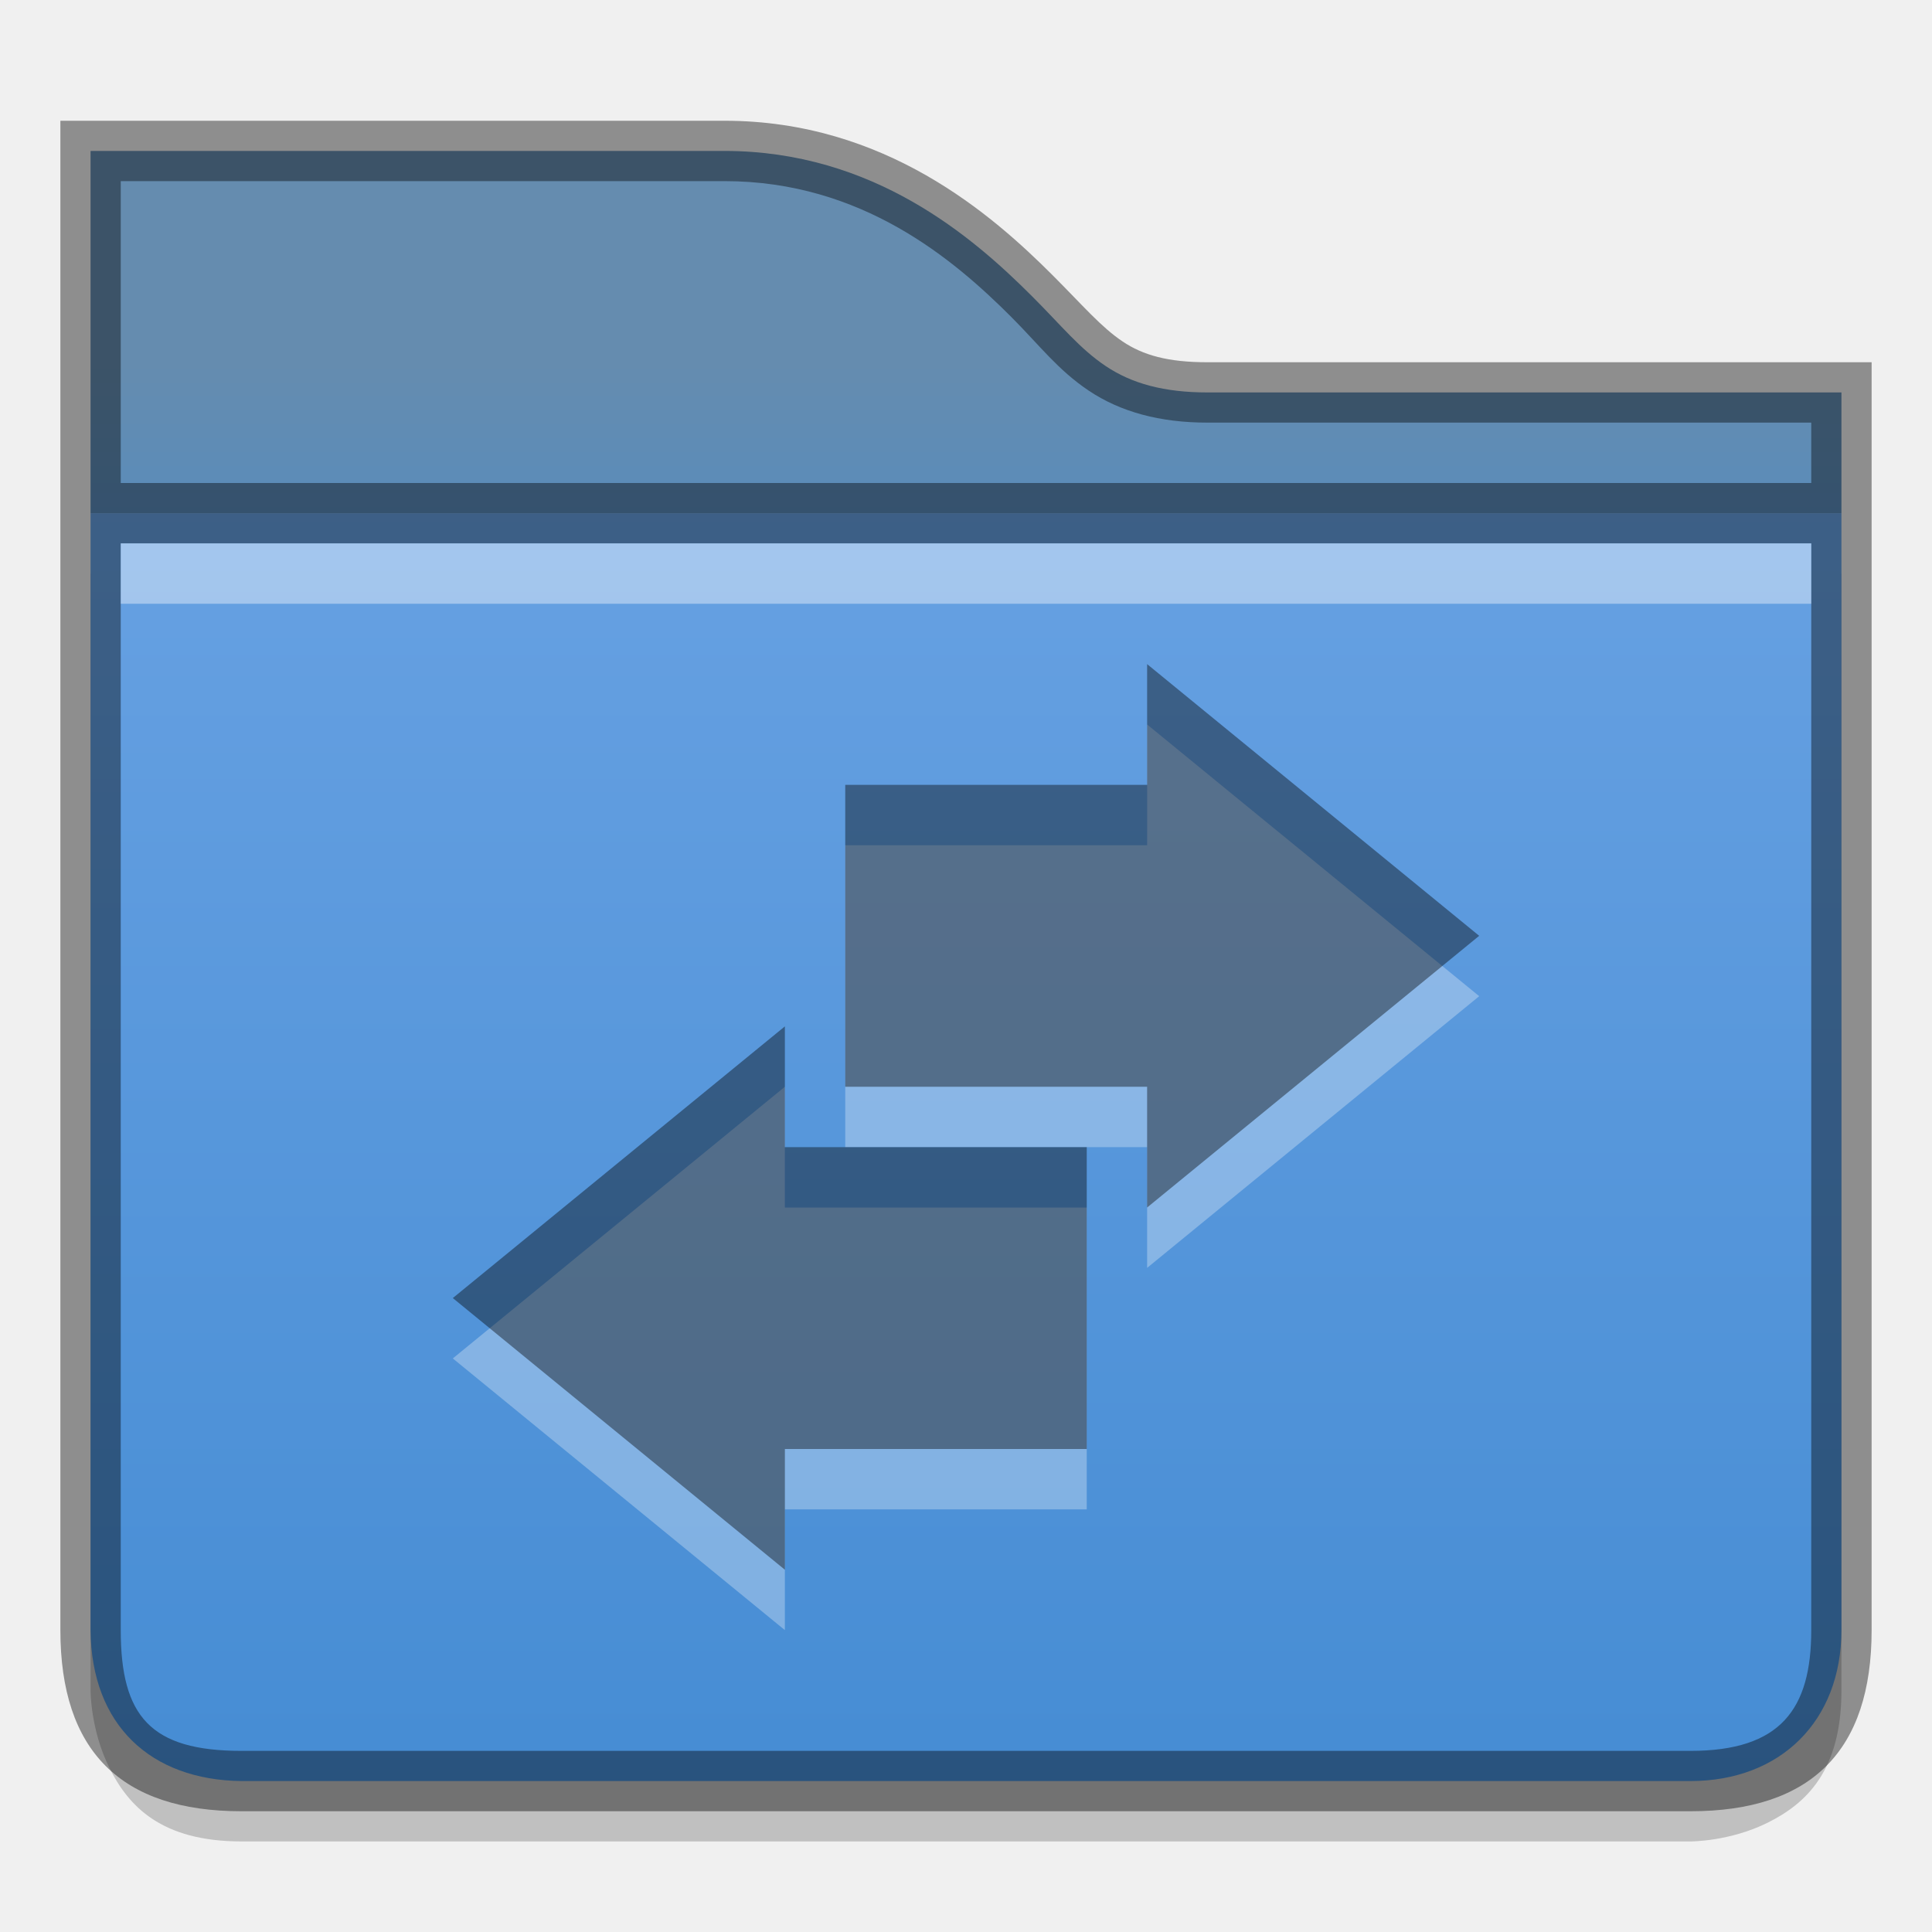
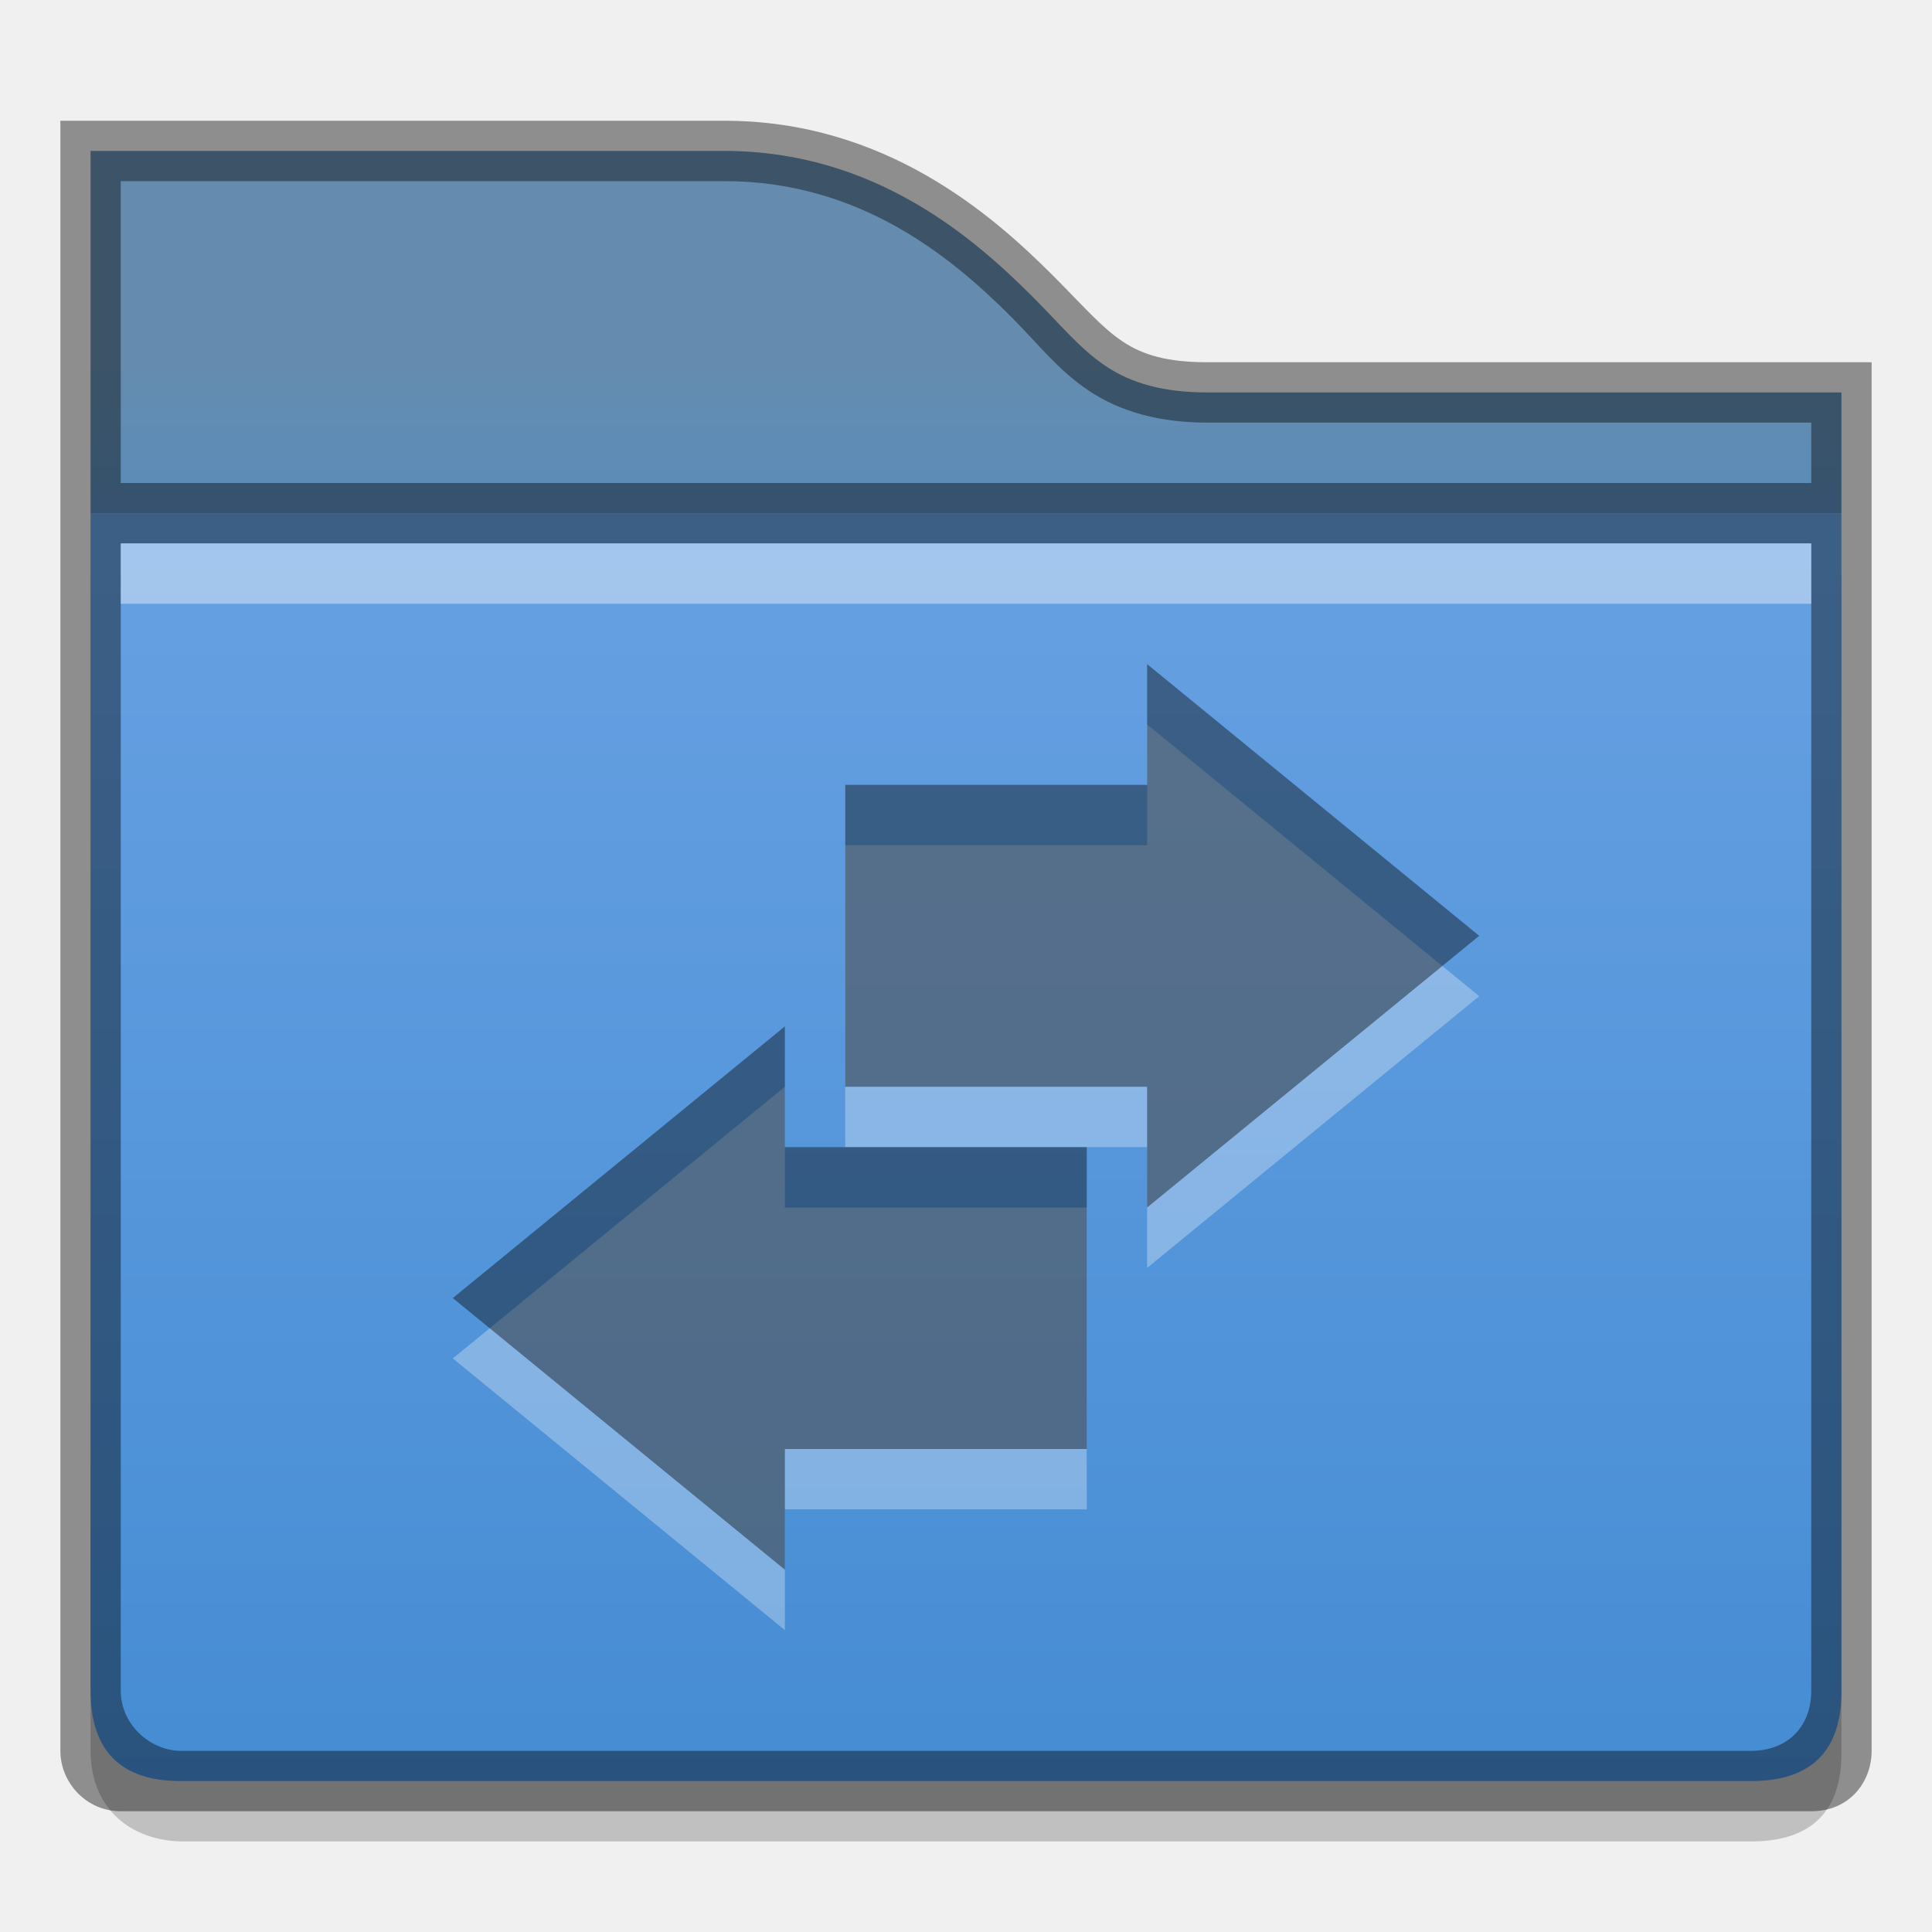
<svg xmlns="http://www.w3.org/2000/svg" id="svg2436" height="32" width="32" version="1.1">
  <defs id="defs2438">
-     <linearGradient id="linearGradient5276-3" y2="131" gradientUnits="userSpaceOnUse" y1="127" gradientTransform="matrix(2 0 0 2 -863.99 -248)" x2="440" x1="440">
-       <stop id="stop11361-7" style="stop-color:#658caf" offset="0" />
-       <stop id="stop11363-5" style="stop-color:#428ad2" offset="1" />
+     <linearGradient id="linearGradient5276-3-3" y2="131" gradientUnits="userSpaceOnUse" y1="127" gradientTransform="matrix(2,0,0,2,-863.99,-248)" x2="440" x1="440">
+       <stop id="stop11361-7-6" style="stop-color:#658caf" offset="0" />
+       <stop id="stop11363-5-7" style="stop-color:#428ad2" offset="1" />
    </linearGradient>
-     <linearGradient id="linearGradient5273-6" y2="273.94" gradientUnits="userSpaceOnUse" y1="231.93" gradientTransform="matrix(.76182 0 0 .76182 -233.87 -176.69)" x2="349" x1="349">
-       <stop id="stop4970-6" style="stop-color:#74a9e8" offset="0" />
-       <stop id="stop4972-2" style="stop-color:#428ad2" offset="1" />
+     <linearGradient id="linearGradient5273-6-5" y2="273.94" gradientUnits="userSpaceOnUse" y1="231.93" gradientTransform="matrix(.76182 0 0 .76182 -233.87 -176.69)" x2="349" x1="349">
+       <stop id="stop4970-6-3" style="stop-color:#74a9e8" offset="0" />
+       <stop id="stop4972-2-5" style="stop-color:#428ad2" offset="1" />
    </linearGradient>
  </defs>
-   <path id="path11688" style="color:#000000;text-indent:0;block-progression:tb;text-decoration-line:none;text-transform:none;fill:url(#linearGradient5276-3)" d="m1.5 2.5v6h29v-2h-10.5c-0.721 0-1.255-0.147-1.688-0.438-0.433-0.291-0.731-0.669-1.219-1.156-0.975-0.975-2.622-2.406-5.094-2.406z" />
-   <path id="path13866" style="opacity:.2;color:#000000;text-indent:0;block-progression:tb;text-decoration-line:none;text-transform:none" d="m1.5 9.5v18.5s-0.003 0.65 0.312 1.281c0.315 0.631 0.854 1.219 2.188 1.219h24s0.651 0.003 1.281-0.312c0.631-0.315 1.219-0.854 1.219-2.188v-18.5z" />
-   <path id="path11690" style="color:#000000;text-indent:0;block-progression:tb;text-decoration-line:none;text-transform:none;fill:url(#linearGradient5273-6)" d="m1.5 8.5v18.5c0.013 1.578 0.999 2.482 2.5 2.5h24c1.49-0.001 2.498-0.993 2.5-2.5v-18.5z" />
-   <path id="path4022" style="opacity:0.41;color:#000000;text-indent:0;block-progression:tb;text-decoration-line:none;text-transform:none" d="m1 2v25c0 2 1 3 3 3h24c2 0 3-1 3-3v-21h-11c-0.653 0-1.067-0.116-1.406-0.344-0.355-0.238-0.65-0.587-1.156-1.094-1.002-1.002-2.774-2.562-5.438-2.562zm1 1h10c2.278 0 3.801 1.301 4.75 2.25 0.468 0.469 0.77 0.876 1.281 1.219 0.526 0.353 1.179 0.531 1.969 0.531h10v1h-28zm0 6h28v18c0 1.31-0.508 2-2 2h-24c-1.506 0-2-0.572-2-2z" />
+   <path id="path11688" d="m1.5 2.5v6h29v-2h-10.5c-0.721 0-1.255-0.147-1.688-0.438-0.432-0.291-0.73-0.669-1.218-1.156-0.975-0.975-2.622-2.406-5.094-2.406z" style="color:#000000;text-indent:0;block-progression:tb;text-decoration-line:none;text-transform:none;fill:url(#linearGradient5276-3-3)" />
+   <path id="path13866" d="m1.5 9.5-0 19.5c0.006 1 0.707 1.482 1.5 1.5h26c1 0.002 1.514-0.5 1.5-1.5l0-19.5z" style="opacity:.2;color:#000000;text-indent:0;block-progression:tb;text-decoration-line:none;text-transform:none" />
+   <path id="path11690" d="m1.5 8.5v19.5c0.001 1 0.5 1.503 1.5 1.5h26c1 0.003 1.506-0.5 1.5-1.5v-19.5z" style="color:#000000;text-indent:0;block-progression:tb;text-decoration-line:none;text-transform:none;fill:url(#linearGradient5273-6-5)" />
+   <path id="path4022" d="m1 2v27c0 0.522 0.425 1 1 1h28c0.635 0 1-0.486 1-1v-23h-11c-0.653 0-1.067-0.116-1.406-0.344-0.355-0.238-0.65-0.587-1.156-1.094-1.002-1.002-2.774-2.562-5.438-2.562zm1 1h10c2.278 0 3.801 1.301 4.75 2.25 0.468 0.469 0.77 0.876 1.281 1.219 0.526 0.353 1.179 0.531 1.969 0.531h10v1h-28zm0 6h28v19c0 0.624-0.415 1-1 1h-26c-0.494 0-1-0.419-1-1z" style="opacity:0.41;color:#000000;text-indent:0;block-progression:tb;text-decoration-line:none;text-transform:none" />
  <path id="path4026" d="m2 9v1h28v-1z" style="opacity:.4;color:#000000;text-indent:0;block-progression:tb;text-decoration-line:none;text-transform:none;fill:#fff" />
  <g id="layer2">
-     <path id="path7173" style="color:#000000;opacity:.3;fill:#fff" d="m19 12v2h-5v5h5v2l5.5-4.5zm-6 6-5.5 4.5 5.5 4.5v-2h5v-2.188-0.812-2h-5z" />
-     <path id="path9713" style="color:#000000;opacity:.4" d="m19 11v2h-5v5h5v2l5.5-4.5zm-6 6-5.5 4.5 5.5 4.5v-2h5v-2.188-0.812-2h-5z" />
+     <path id="path7173" style="color:#000000;opacity:.3;fill:#fff" d="m19 12v2h-5v5h5v2l5.5-4.5zm-6 6-5.5 4.5 5.5 4.5v-2h5v-5h-5z" />
+     <path id="path9713" style="color:#000000;opacity:.4" d="m19 11v2h-5v5h5v2l5.5-4.5zm-6 6-5.5 4.5 5.5 4.5v-2h5v-5h-5z" />
  </g>
</svg>
